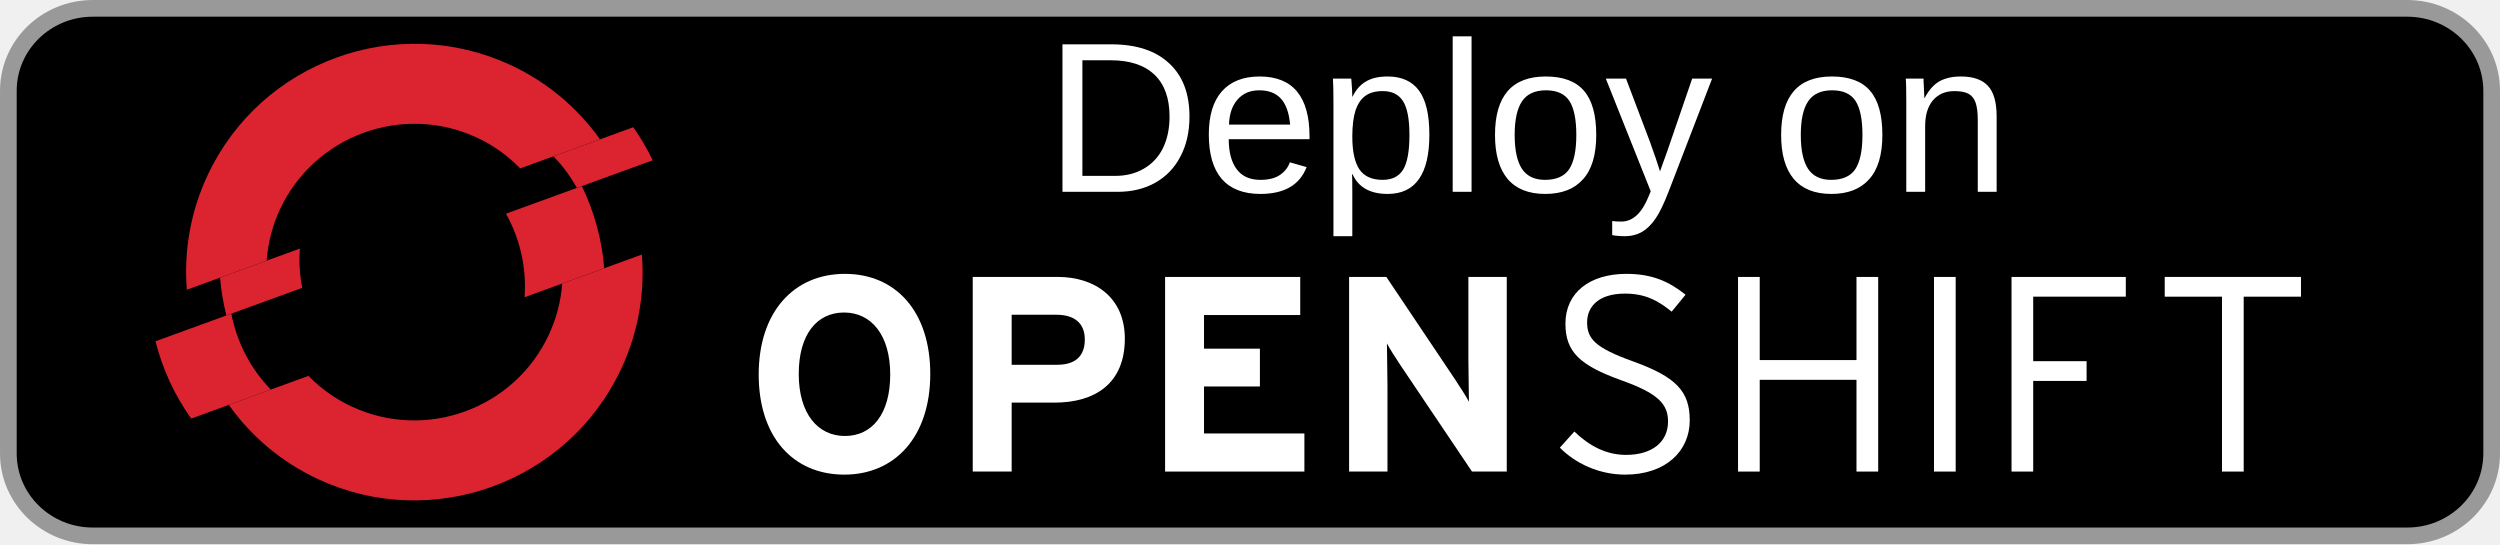
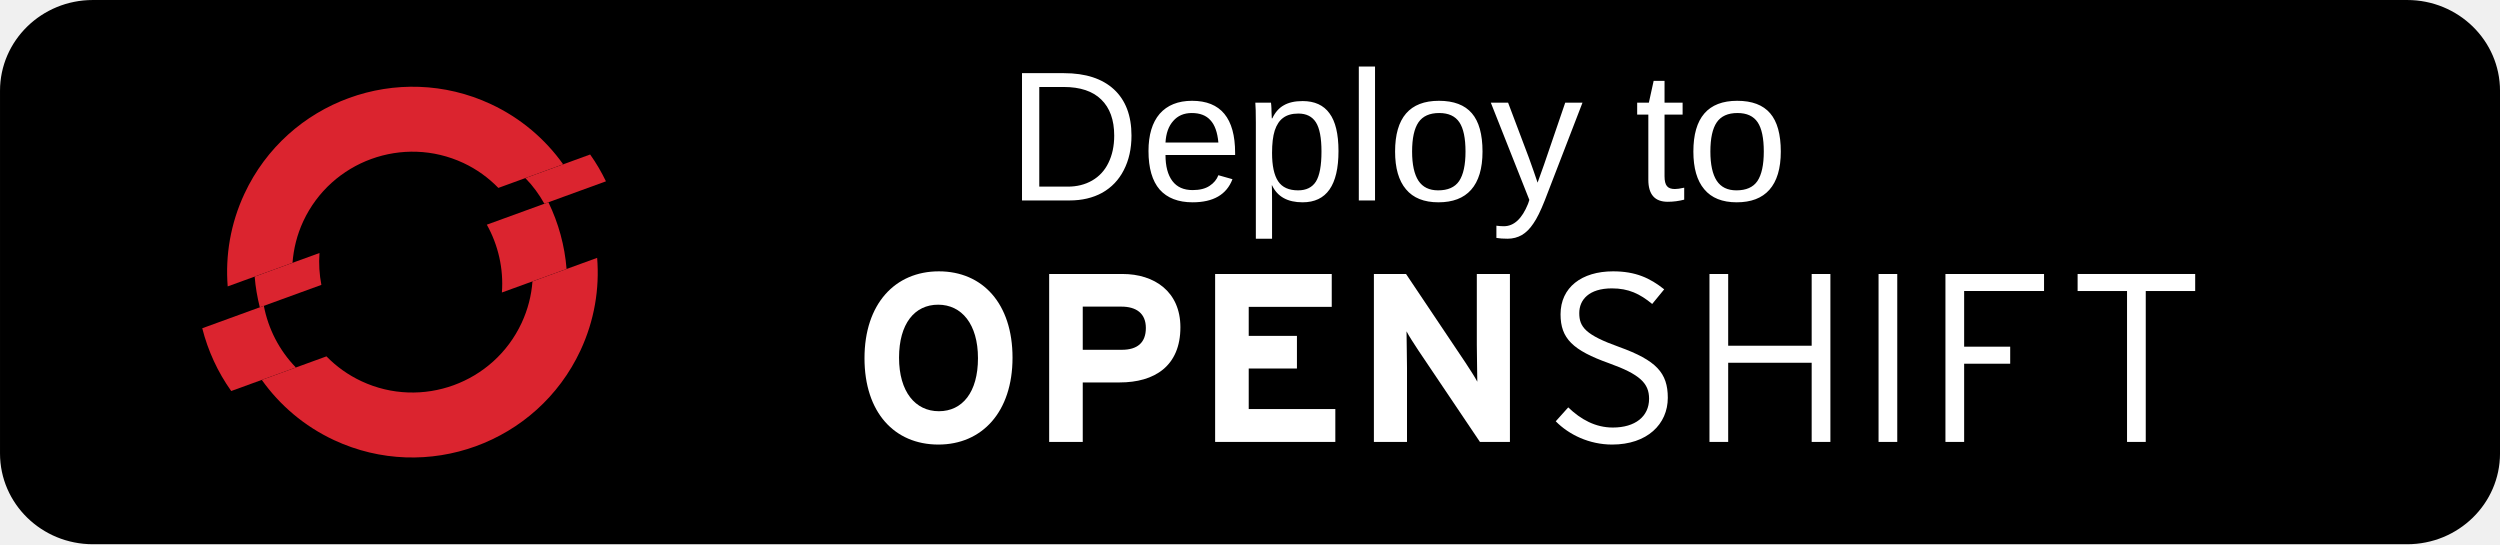
<svg xmlns="http://www.w3.org/2000/svg" width="147" height="32" id="svg2" version="1.1">
  <defs id="defs4" />
  <g id="layer1" transform="translate(0,-1020.362)">
-     <rect style="color:#000000;fill:#000000;fill-opacity:1;fill-rule:nonzero;stroke:#999999;stroke-width:0.981;marker:none;visibility:visible;display:inline;overflow:visible;enable-background:accumulate;stroke-opacity:1" id="rect3162" width="146.019" height="31.019" x="0.491" y="1020.853" rx="4.967" ry="4.847" />
-     <g id="g3153" transform="matrix(0.6570383,0,0,0.6570383,9.470033,357.5569)">
+     <rect style="color:#000000;fill:#000000;fill-opacity:1;fill-rule:nonzero;stroke:#000000;stroke-width:0.981;marker:none;visibility:visible;display:inline;overflow:visible;enable-background:accumulate;stroke-opacity:1" id="rect3162" width="146.019" height="31.019" x="0.491" y="1020.853" rx="4.967" ry="4.847" />
+     <g id="g3153" transform="matrix(0.5334485,0,0,0.5334485,12.15824,485.2411)">
      <g transform="matrix(0.3103065,0,0,0.3103065,-11.97278,1006.742)" id="g3069">
        <path id="path3071" d="m 78.621,78.245 -23.025,8.379 c 0.294,3.692 0.931,7.339 1.824,10.911 L 79.293,89.571 C 78.582,85.874 78.33,82.062 78.621,78.245" style="fill:#db242f" />
        <path id="path3073" d="m 180.379,52.784 c -1.605,-3.312 -3.463,-6.514 -5.615,-9.53 l -23.021,8.378 c 2.679,2.741 4.927,5.82 6.765,9.114 l 21.871,-7.962 z" style="fill:#db242f" />
        <path id="path3075" d="m 129.725,46.263 c 4.789,2.235 8.938,5.284 12.437,8.859 l 23.022,-8.38 C 158.807,37.795 150.121,30.318 139.479,25.352 106.569,10.006 67.305,24.296 51.96,57.2 46.993,67.849 45.148,79.161 46.014,90.112 l 23.024,-8.378 c 0.382,-4.988 1.601,-9.987 3.831,-14.78 9.971,-21.381 35.475,-30.659 56.856,-20.691" style="fill:#db242f" />
        <path id="path3077" d="m 58.854,97.011 -21.875,7.967 c 2.011,7.977 5.496,15.553 10.287,22.297 l 22.973,-8.361 C 64.342,112.857 60.42,105.196 58.854,97.011" style="fill:#db242f" />
        <path id="path3079" d="m 154.277,88.331 c -0.367,4.985 -1.625,9.985 -3.863,14.782 -9.971,21.383 -35.476,30.661 -56.854,20.692 -4.796,-2.238 -8.976,-5.262 -12.463,-8.844 l -22.974,8.363 c 6.361,8.947 15.039,16.428 25.687,21.396 32.91,15.344 72.169,1.053 87.515,-31.855 4.97,-10.644 6.804,-21.952 5.926,-32.895 l -22.974,8.361 z" style="fill:#db242f" />
        <path id="path3081" d="m 159.938,60.224 -21.873,7.962 c 4.062,7.279 5.981,15.662 5.354,24.091 l 22.973,-8.357 c -0.658,-8.245 -2.857,-16.292 -6.454,-23.696" style="fill:#db242f" />
      </g>
    </g>
-     <g id="g3083" transform="matrix(0.5597925,0,0,0.5597925,28.72497,940.3391)" style="fill:#ffffff">
+     <g id="g3083" transform="matrix(0.4829908,0,0,0.4829908,37.12546,953.3791)" style="fill:#ffffff">
      <g id="g3085" style="fill:#ffffff">
        <path style="fill:#ffffff" d="m 37.346,175.777 c -2.863,0 -4.761,2.309 -4.761,6.455 0,4.148 1.985,6.514 4.849,6.514 2.862,0 4.76,-2.307 4.76,-6.455 0,-4.148 -1.986,-6.514 -4.848,-6.514 m 0.029,17.028 c -5.346,0 -8.996,-3.912 -8.996,-10.514 0,-6.602 3.709,-10.574 9.055,-10.574 5.315,0 8.967,3.916 8.967,10.516 -0.001,6.601 -3.71,10.572 -9.026,10.572" id="path3087" />
        <path style="fill:#ffffff" d="M 59.653,176.012 H 54.95 v 5.256 h 4.761 c 1.898,0 2.922,-0.877 2.922,-2.656 0,-1.782 -1.17,-2.6 -2.98,-2.6 m -0.205,9.23 H 54.95 v 7.242 h -4.089 v -20.445 h 8.938 c 3.855,0 7.039,2.133 7.039,6.484 0,4.733 -3.154,6.719 -7.39,6.719" id="path3089" />
      </g>
-       <polygon style="fill:#ffffff" points="85.699,192.484 71.066,192.484 71.066,172.041 85.262,172.041 85.262,176.041 75.155,176.041 75.155,179.574 81.025,179.574 81.025,183.547 75.155,183.547 75.155,188.482 85.699,188.482 " id="polygon3091" />
+       <polygon style="fill:#ffffff" points="85.262,172.041 85.262,176.041 75.155,176.041 75.155,179.574 81.025,179.574 81.025,183.547 75.155,183.547 75.155,188.482 85.699,188.482 85.699,192.484 71.066,192.484 71.066,172.041 " id="polygon3091" />
      <g id="g3093" style="fill:#ffffff">
        <path style="fill:#ffffff" d="m 103.304,192.484 -7.507,-11.158 c -0.496,-0.758 -1.168,-1.781 -1.43,-2.307 0,0.76 0.058,3.33 0.058,4.469 v 8.996 h -4.031 v -20.443 h 3.914 l 7.244,10.805 c 0.495,0.76 1.168,1.783 1.431,2.307 0,-0.76 -0.059,-3.328 -0.059,-4.469 v -8.643 h 4.031 v 20.443 h -3.651 z" id="path3095" />
        <path style="fill:#ffffff" d="m 119.397,192.805 c -2.775,0 -5.259,-1.197 -6.864,-2.832 l 1.52,-1.695 c 1.547,1.49 3.328,2.455 5.432,2.455 2.717,0 4.411,-1.344 4.411,-3.506 0,-1.898 -1.14,-2.979 -4.878,-4.322 -4.41,-1.578 -5.9,-3.008 -5.9,-5.959 0,-3.27 2.571,-5.229 6.396,-5.229 2.746,0 4.498,0.818 6.222,2.191 l -1.461,1.781 c -1.489,-1.227 -2.862,-1.898 -4.906,-1.898 -2.804,0 -3.973,1.402 -3.973,3.008 0,1.695 0.76,2.658 4.849,4.121 4.527,1.635 5.93,3.152 5.93,6.191 -10e-4,3.213 -2.514,5.694 -6.778,5.694" id="path3097" />
      </g>
-       <polygon style="fill:#ffffff" points="145.969,192.484 143.69,192.484 143.69,182.846 133.526,182.846 133.526,192.484 131.248,192.484 131.248,172.041 133.526,172.041 133.526,180.773 143.69,180.773 143.69,172.041 145.969,172.041 " id="polygon3099" />
+       <polygon style="fill:#ffffff" points="133.526,182.846 133.526,192.484 131.248,192.484 131.248,172.041 133.526,172.041 133.526,180.773 143.69,180.773 143.69,172.041 145.969,172.041 145.969,192.484 143.69,192.484 143.69,182.846 " id="polygon3099" />
      <rect style="fill:#ffffff" x="151.832" y="172.041" width="2.277" height="20.443" id="rect3101" />
-       <polygon style="fill:#ffffff" points="167.859,182.963 162.252,182.963 162.252,192.484 159.975,192.484 159.975,172.041 171.979,172.041 171.979,174.111 162.252,174.111 162.252,180.889 167.859,180.889 " id="polygon3103" />
-       <polygon style="fill:#ffffff" points="190.379,172.039 176.066,172.039 176.066,174.113 182.083,174.113 182.083,192.484 184.361,192.484 184.361,174.113 190.379,174.113 " id="polygon3105" />
+       <polygon style="fill:#ffffff" points="159.975,192.484 159.975,172.041 171.979,172.041 171.979,174.111 162.252,174.111 162.252,180.889 167.859,180.889 167.859,182.963 162.252,182.963 162.252,192.484 " id="polygon3103" />
+       <polygon style="fill:#ffffff" points="182.083,174.113 182.083,192.484 184.361,192.484 184.361,174.113 190.379,174.113 190.379,172.039 176.066,172.039 176.066,174.113 " id="polygon3105" />
    </g>
-     <text xml:space="preserve" style="font-size:12.61px;font-style:normal;font-variant:normal;font-weight:normal;font-stretch:normal;line-height:125%;letter-spacing:0px;word-spacing:0px;fill:#ffffff;fill-opacity:1;stroke:none;font-family:Liberation Sans;-inkscape-font-specification:Liberation Sans" x="61.441" y="1031.637" id="text3164">
-       <tspan id="tspan3166" x="61.441" y="1031.637">Deploy on</tspan>
+     <text xml:space="preserve" style="font-size:10.88px;font-style:normal;font-variant:normal;font-weight:normal;font-stretch:normal;text-align:center;line-height:125%;letter-spacing:0px;word-spacing:0px;text-anchor:middle;fill:#ffffff;fill-opacity:1;stroke:none;font-family:Liberation Sans;-inkscape-font-specification:Liberation Sans" x="89.739" y="1032.151" id="text3164">
+       <tspan id="tspan3166" x="89.739" y="1032.151">Deploy to</tspan>
    </text>
  </g>
</svg>
